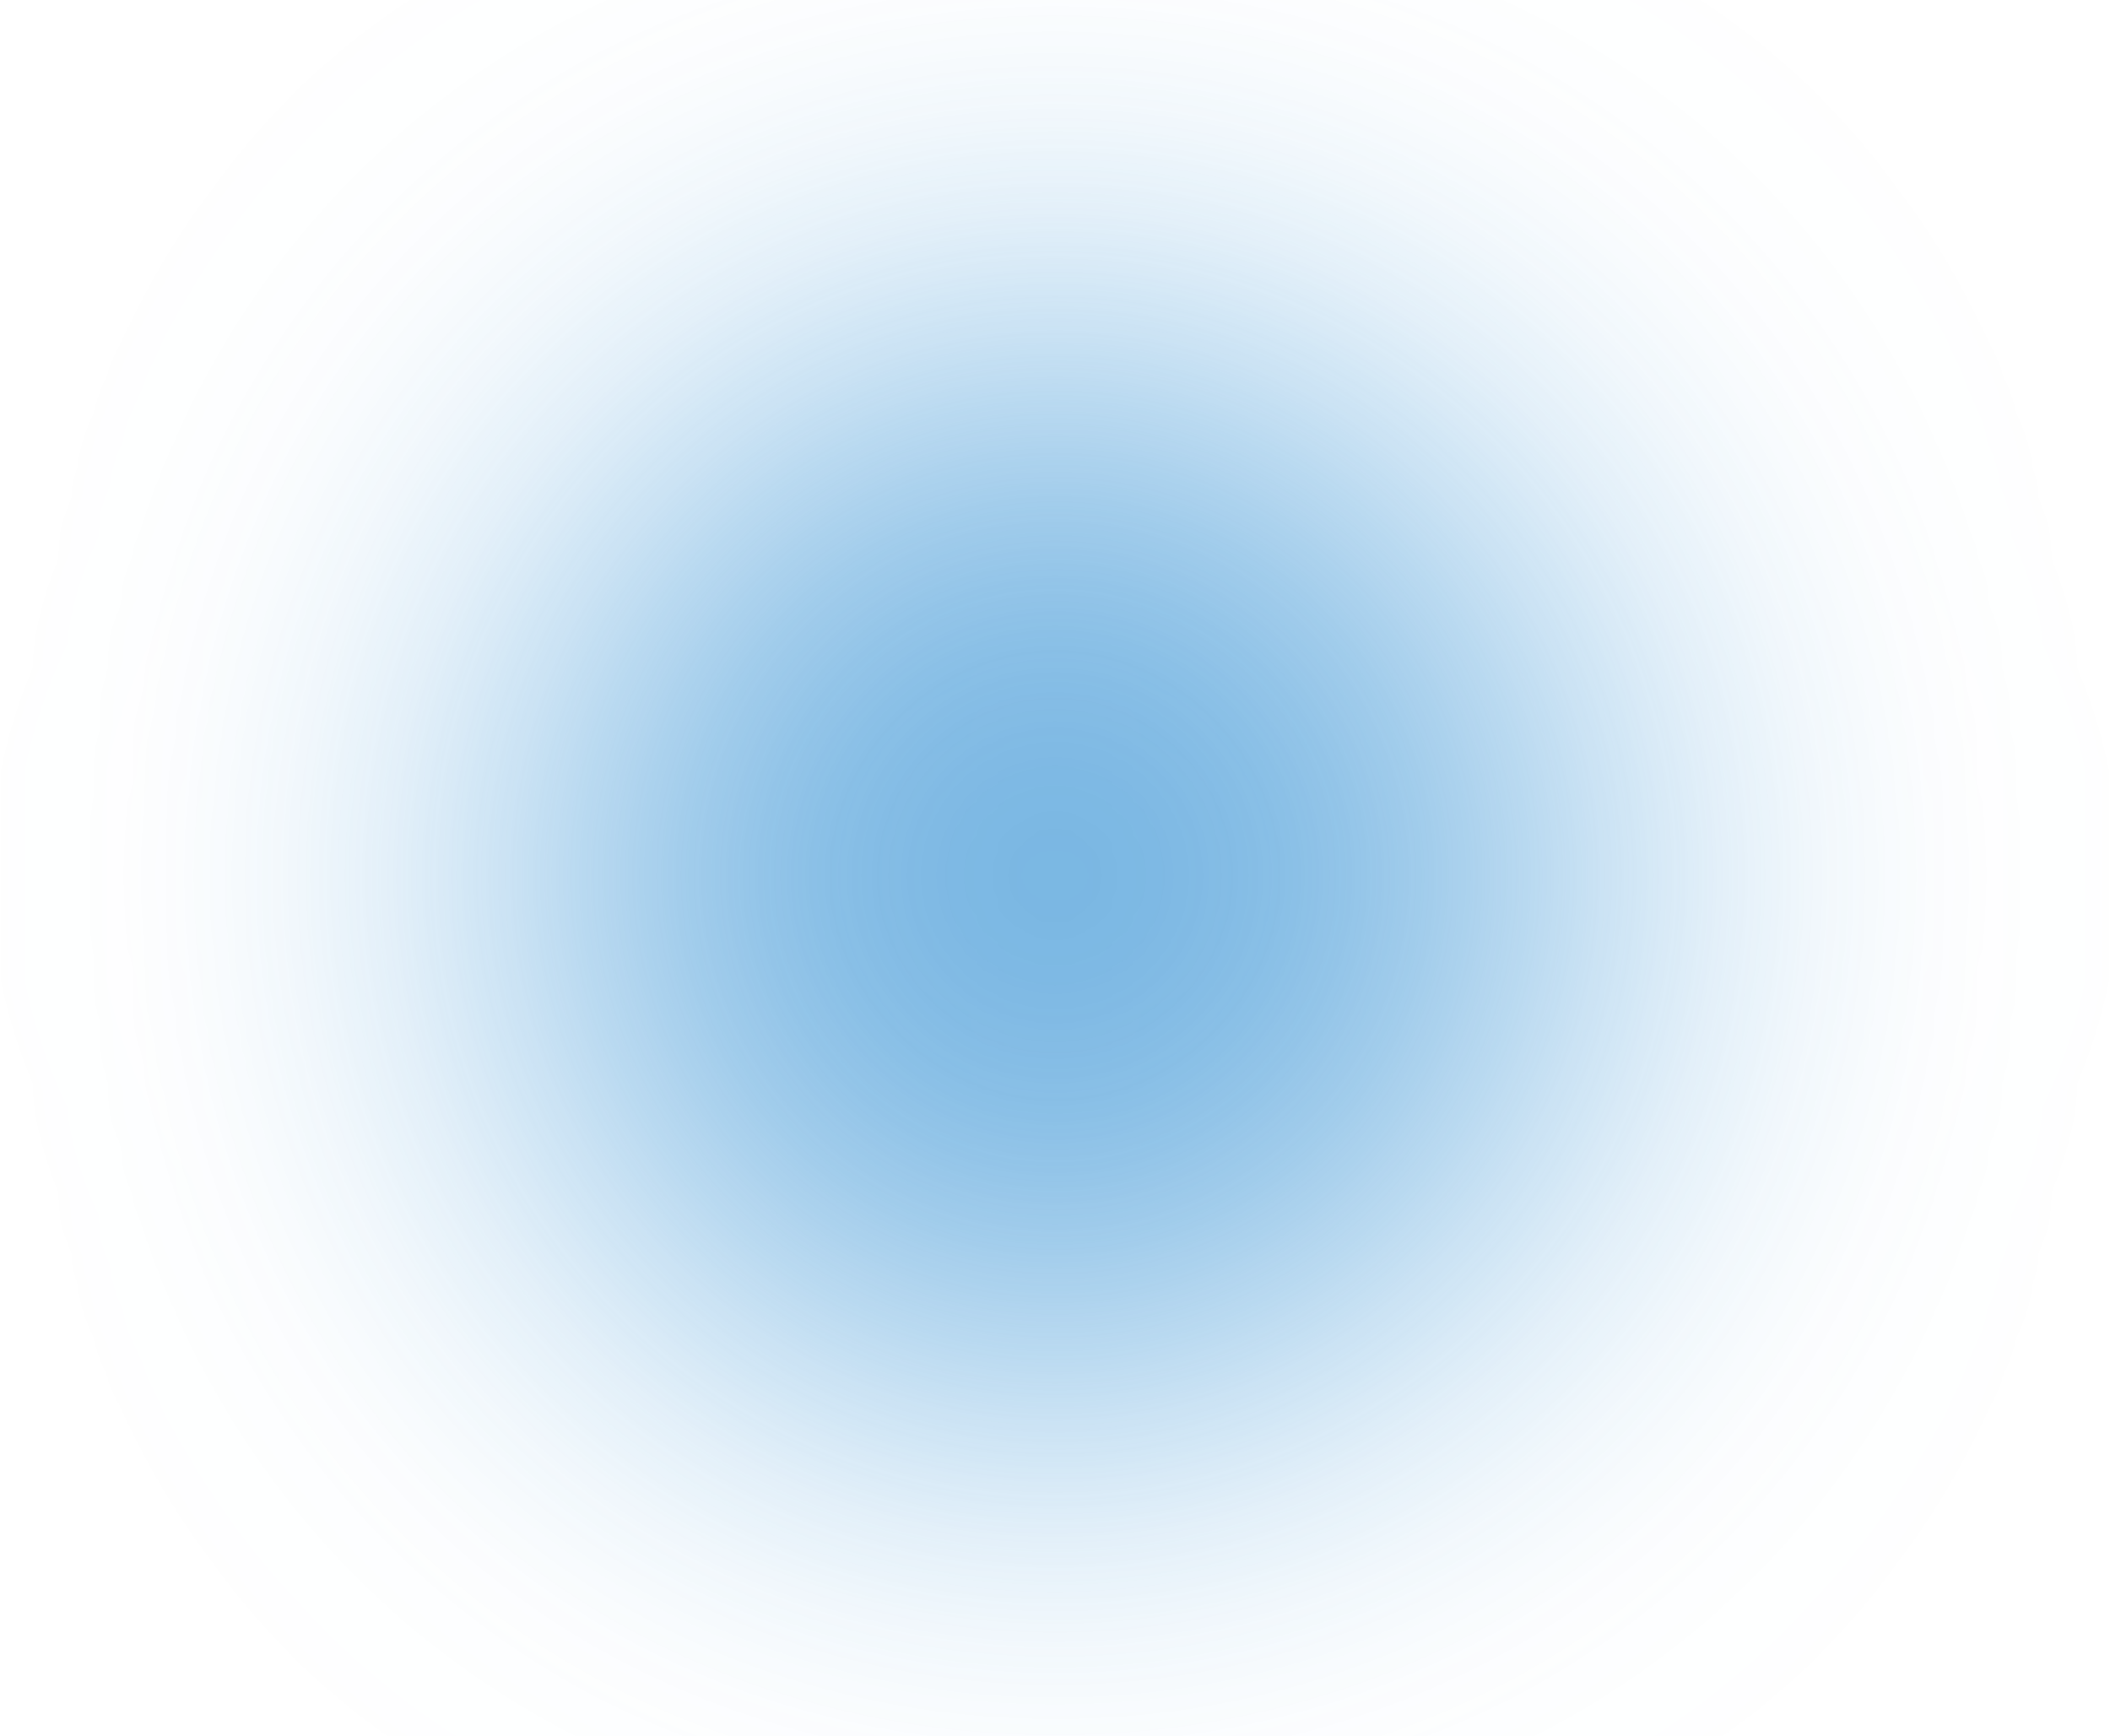
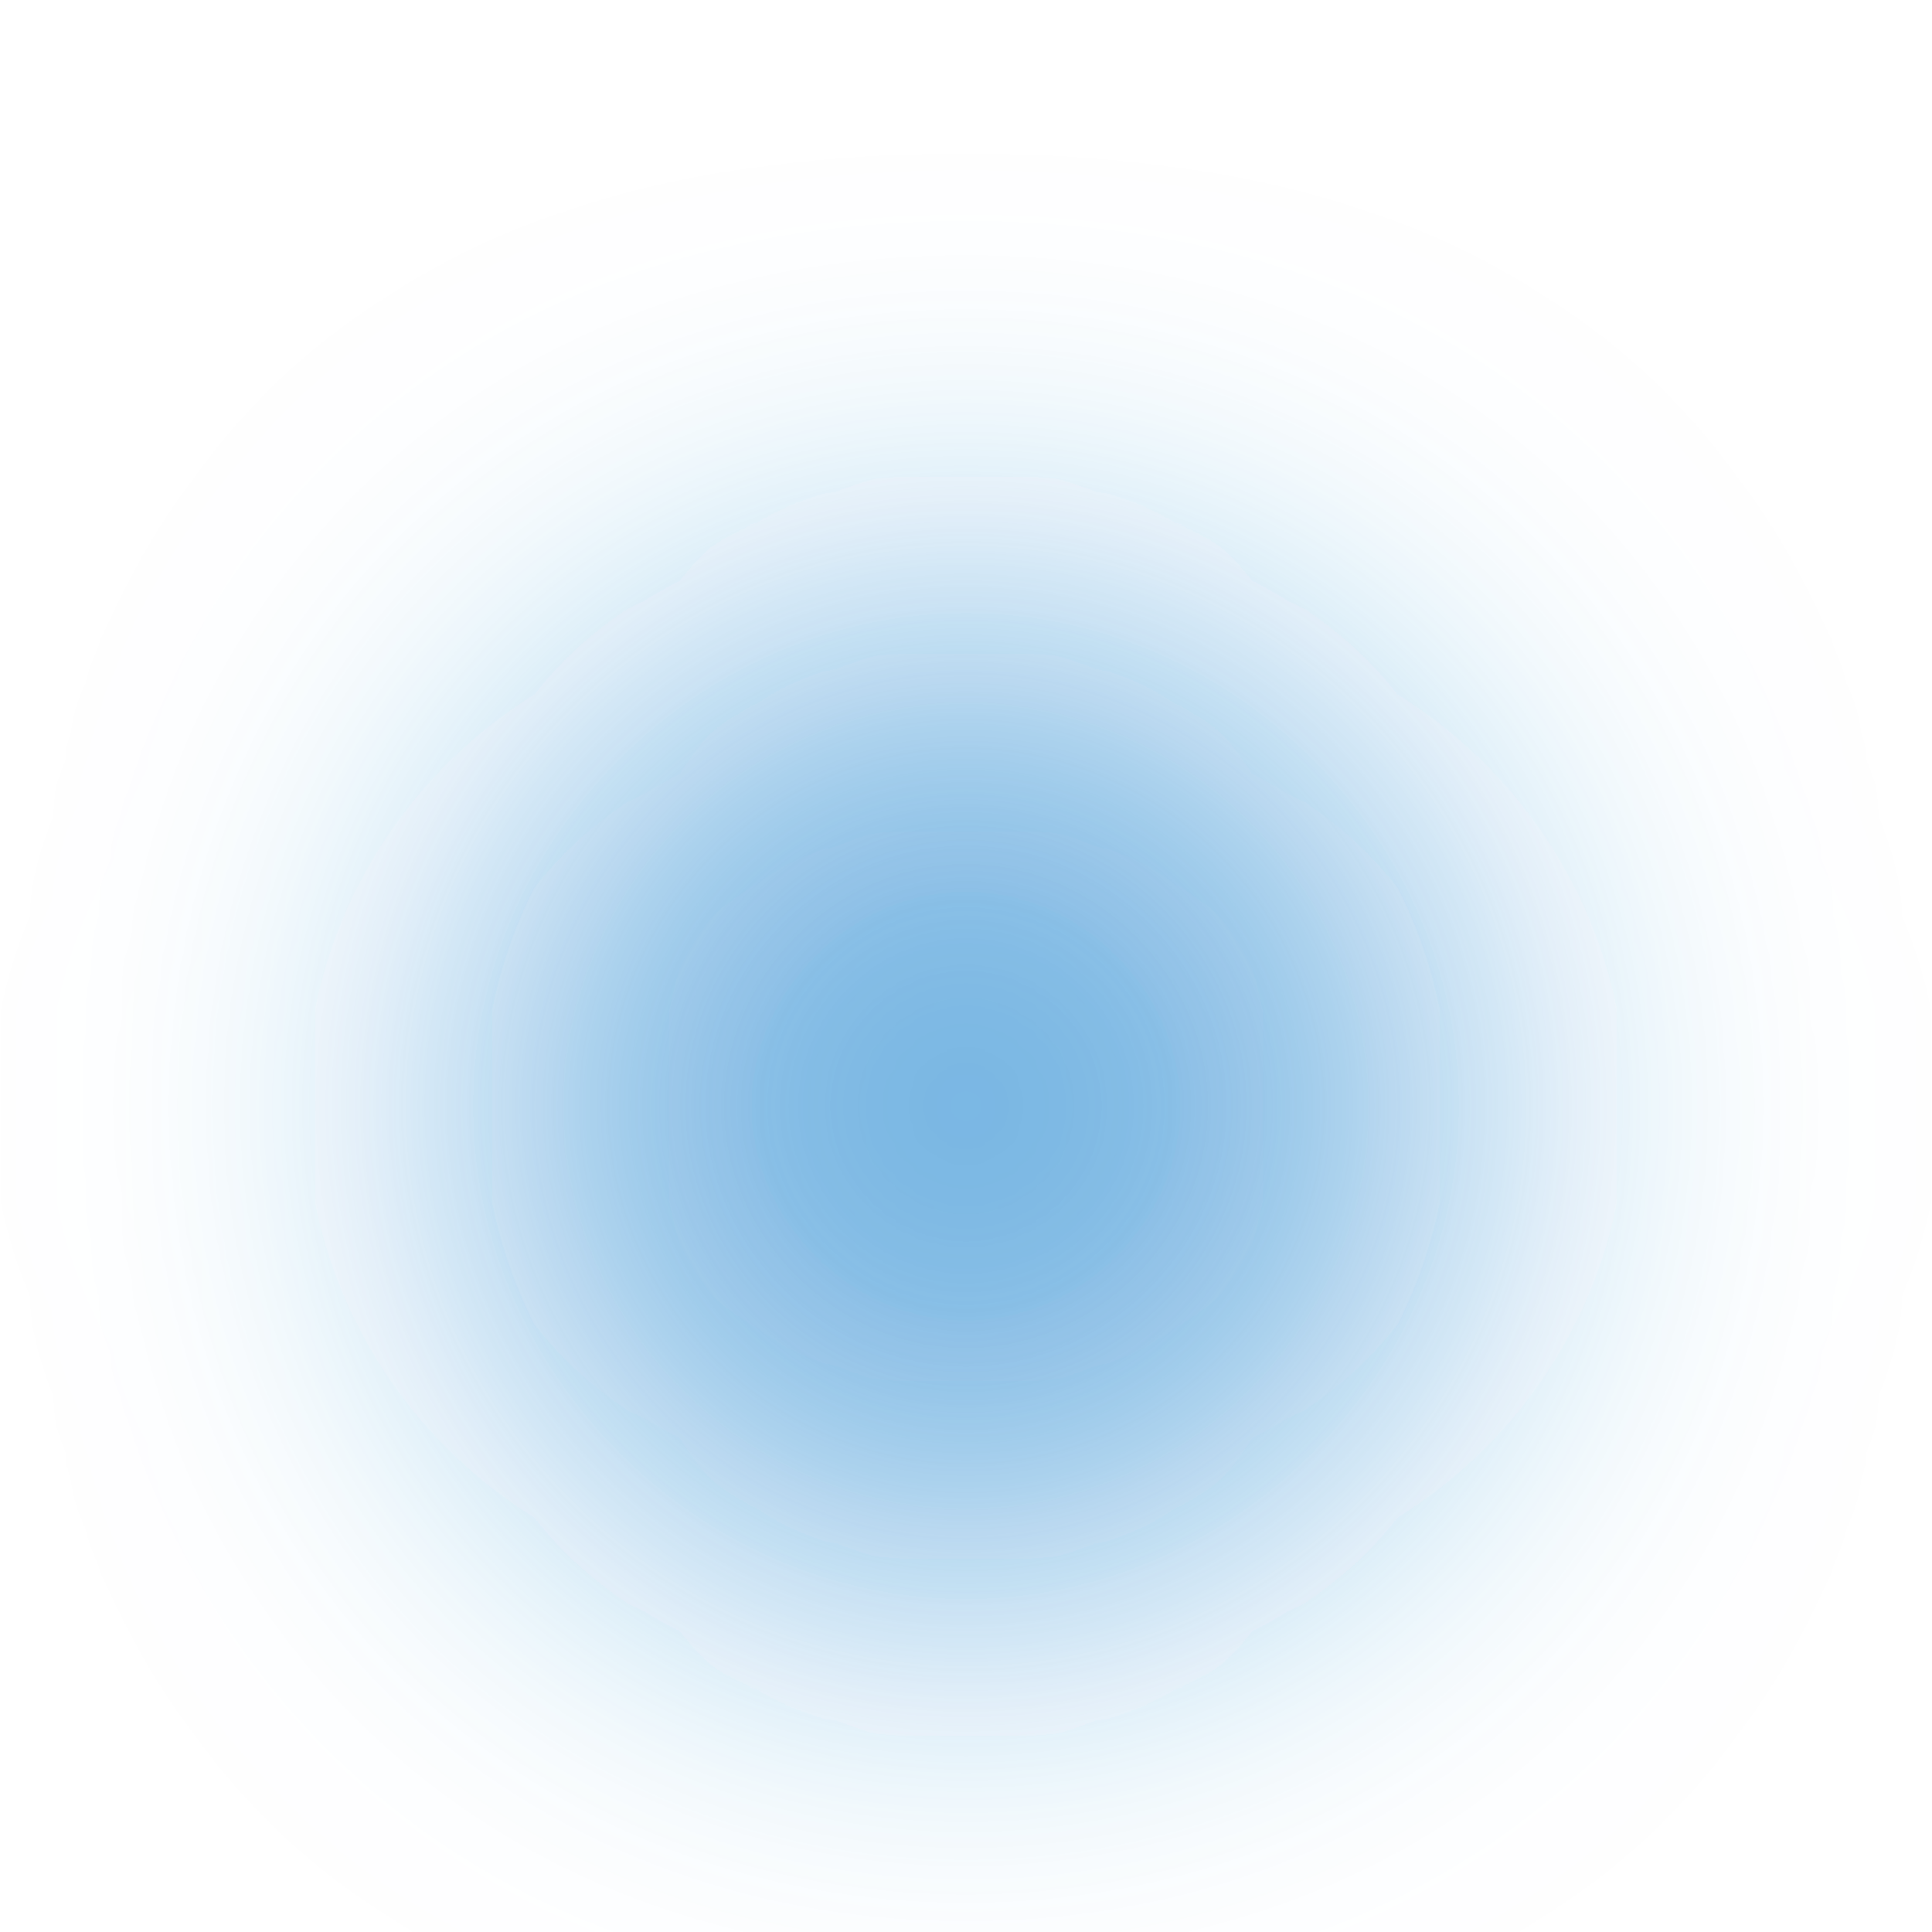
- <svg xmlns="http://www.w3.org/2000/svg" width="800" height="658" viewBox="0 0 800 658" fill="none">
+ <svg xmlns="http://www.w3.org/2000/svg" width="400" height="400" viewBox="0 0 800 658" fill="none">
  <g opacity="0.6" filter="url(#filter0_f_248_417)">
-     <circle cx="400" cy="332" r="200" fill="#1C84CF" />
+     <path d="M600 387C600 497.457 510.457 587 400 587C289.543 587 200 497.457 200 387C200 276.543 289.543 187 400 187C510.457 187 600 276.543 600 387Z" fill="#1C84CF" />
  </g>
  <defs>
-     <filter id="filter0_f_248_417" x="0" y="-68" width="800" height="800" filterUnits="userSpaceOnUse" color-interpolation-filters="sRGB">
+     <filter id="filter0_f_248_417" x="0" y="-13" width="800" height="800" filterUnits="userSpaceOnUse">
      <feFlood flood-opacity="0" result="BackgroundImageFix" />
      <feBlend mode="normal" in="SourceGraphic" in2="BackgroundImageFix" result="shape" />
      <feGaussianBlur stdDeviation="100" result="effect1_foregroundBlur_248_417" />
    </filter>
  </defs>
</svg>
